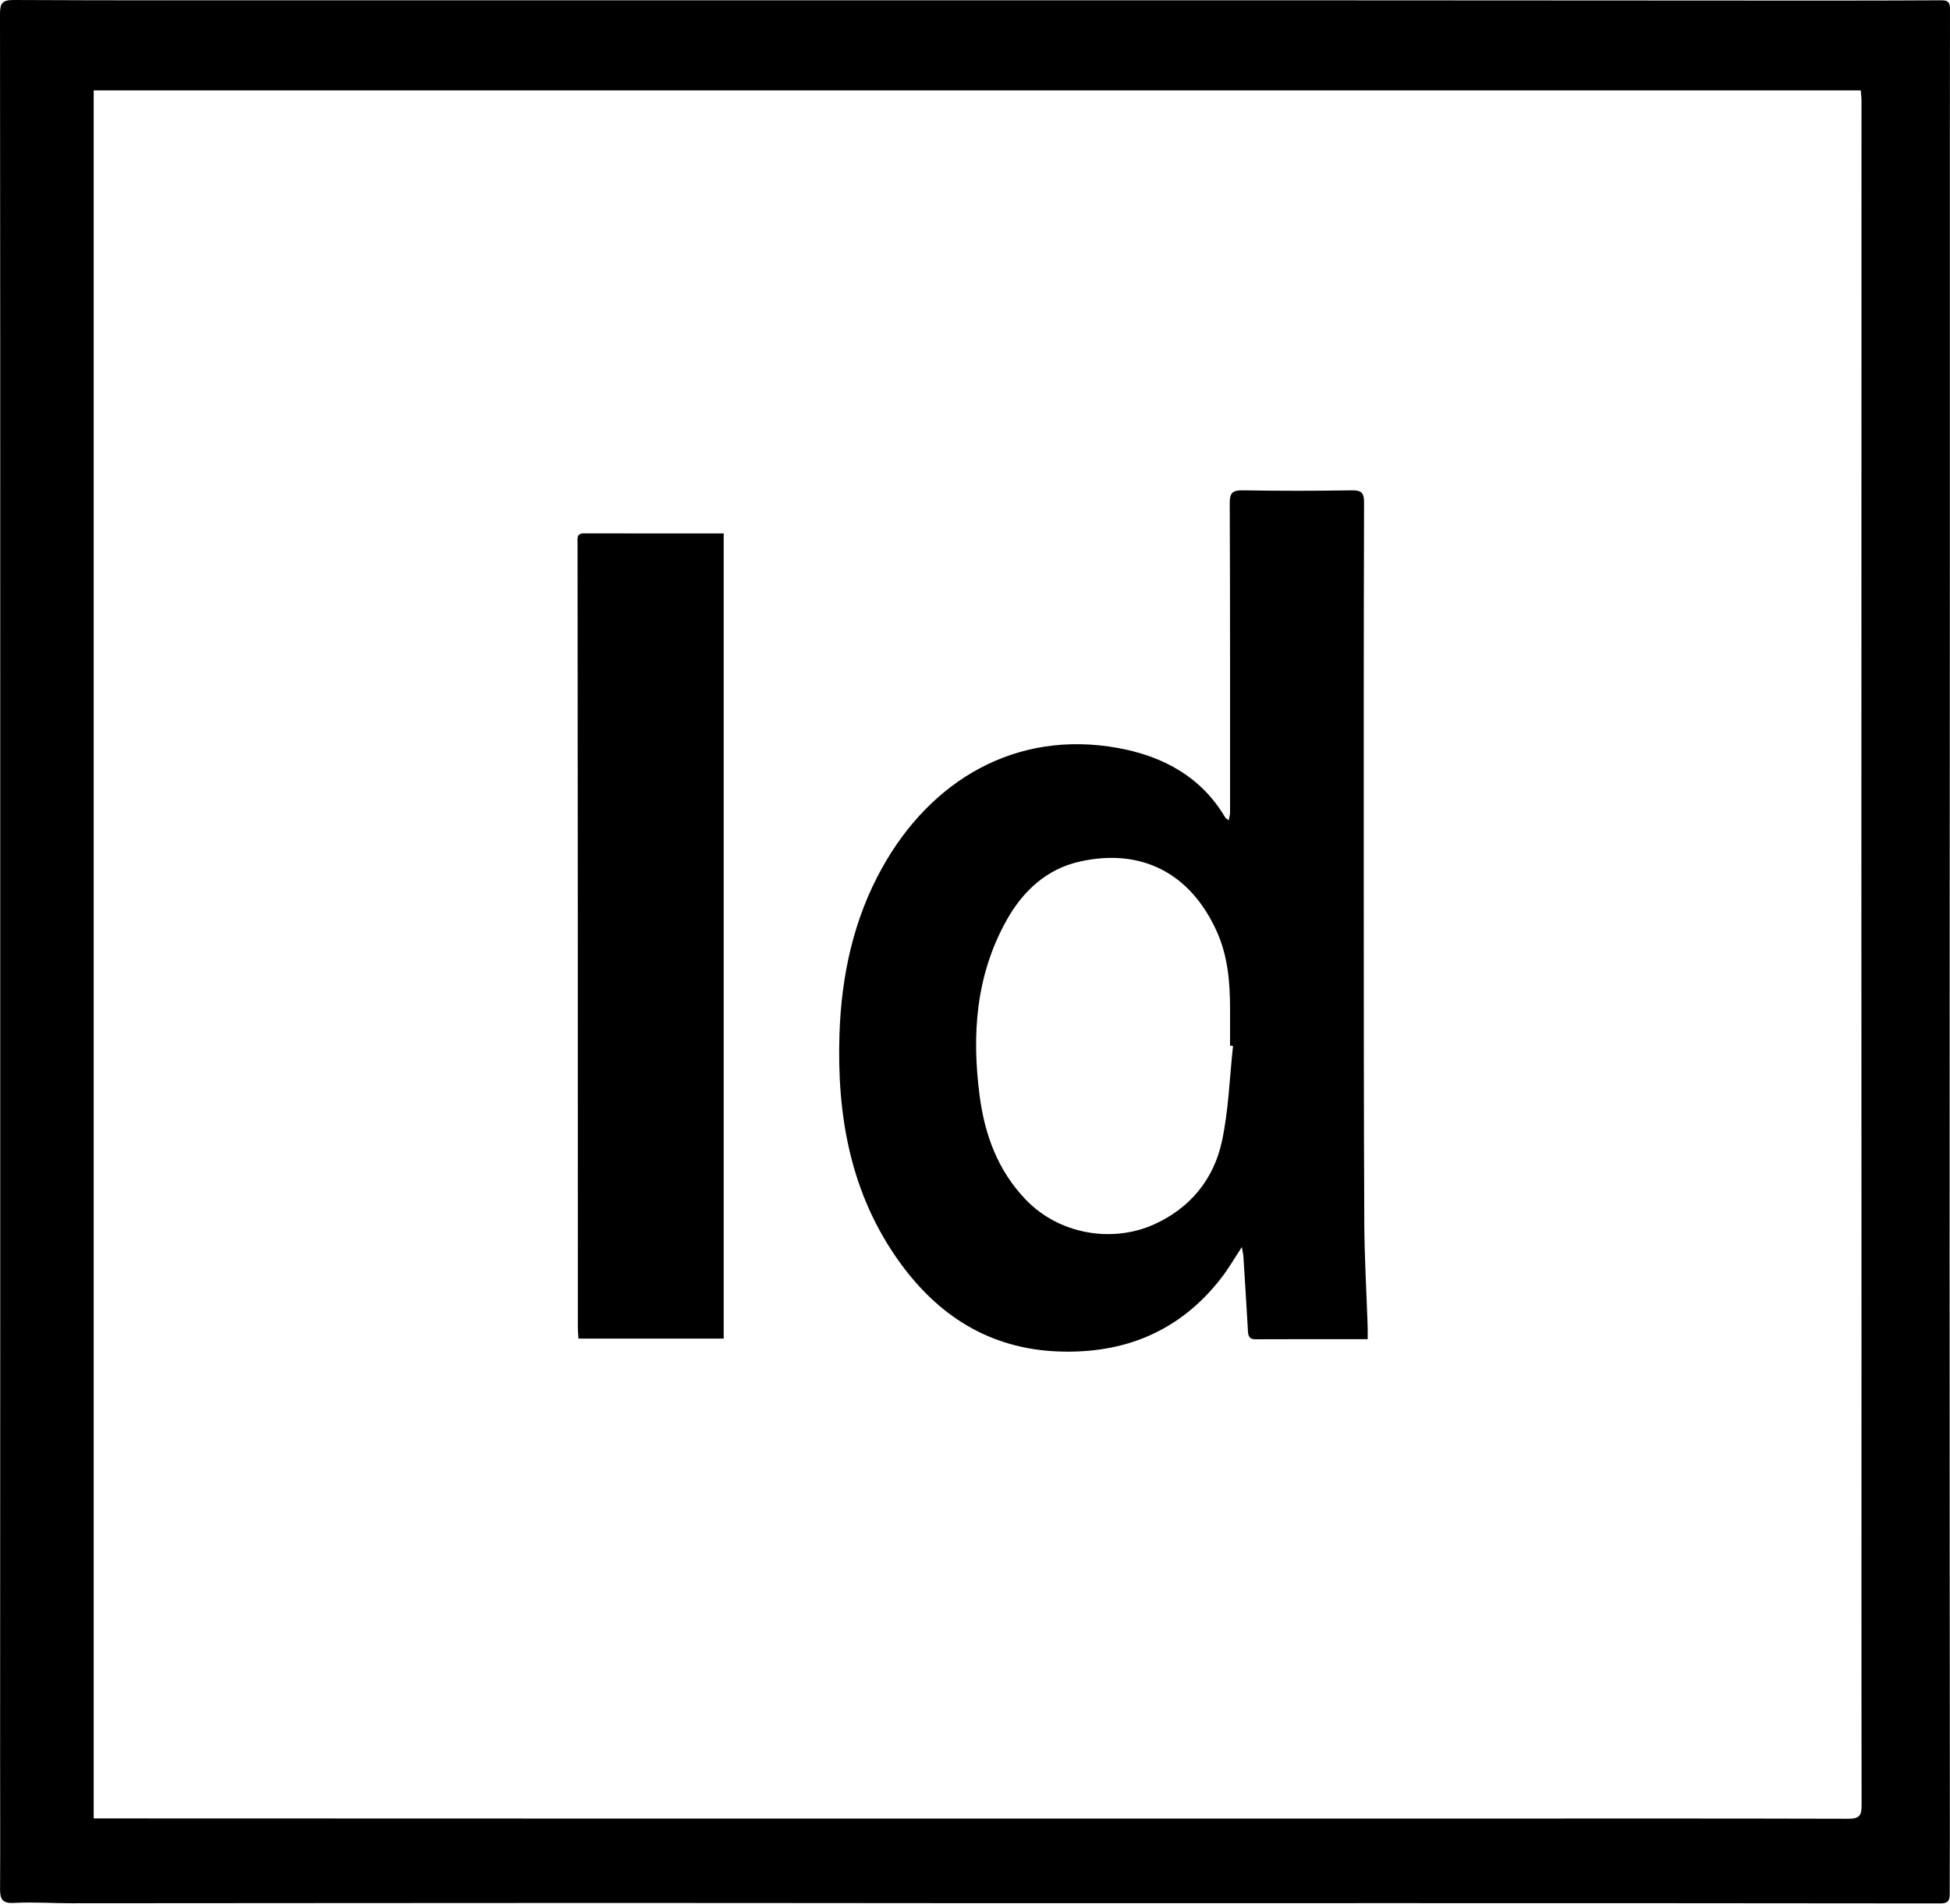
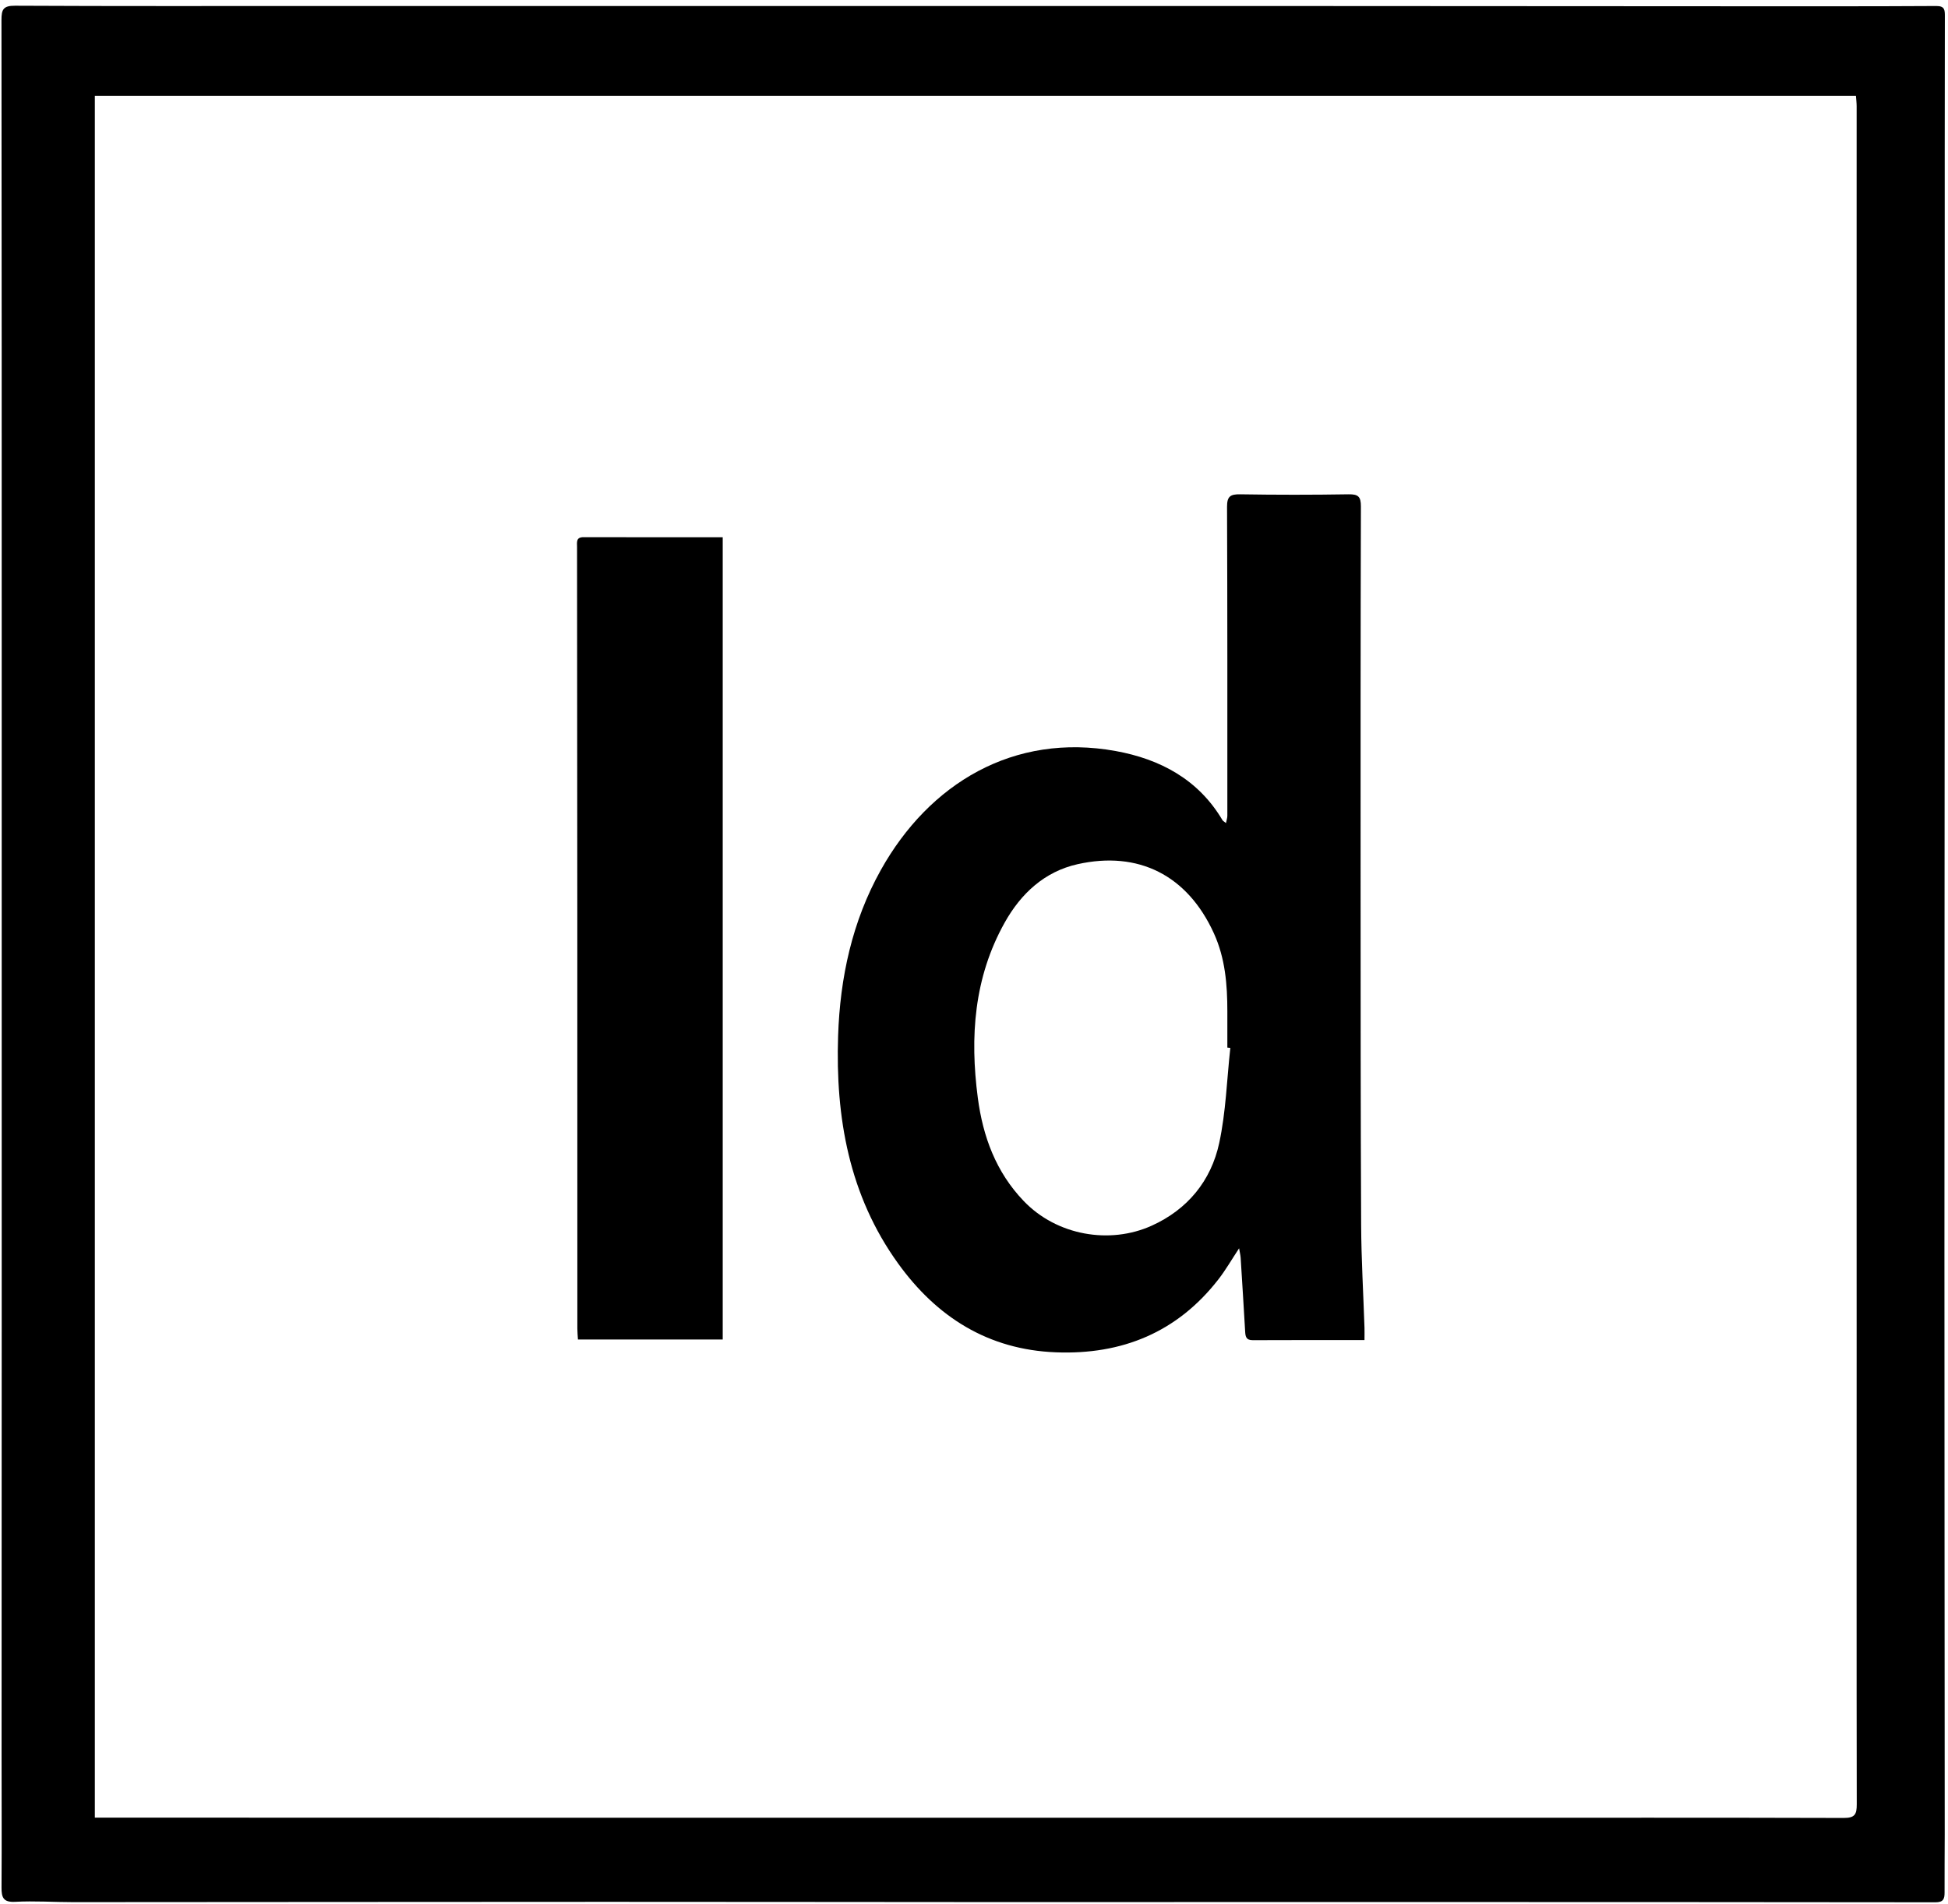
- <svg xmlns="http://www.w3.org/2000/svg" id="Calque_2" data-name="Calque 2" viewBox="0 0 886.77 865.59">
-   <defs>
-     <style>
-       .cls-1 {
-         fill: #000;
-         stroke-width: 0px;
-       }
-     </style>
-   </defs>
-   <g id="Calque_1-2" data-name="Calque 1">
-     <g>
-       <path class="cls-1" d="M443.54.13c43.32,0,86.65-.02,129.97,0,74.15.03,148.3.09,222.45.12,28.98.01,57.97.05,86.95-.12,3.88-.02,3.86,1.95,3.86,4.67-.05,21-.05,41.99-.06,62.99,0,62.49.01,124.98,0,187.46-.04,105.31-.13,210.62-.13,315.94,0,87.8.09,175.61.13,263.41,0,8.83-.12,17.66-.07,26.49.02,2.96-.58,4.49-4.15,4.48-82.48-.11-164.97-.11-247.45-.12-62.47,0-124.94.04-187.4.02-56.98-.01-113.95-.12-170.93-.11-81.31.01-162.63.11-243.94.14-8.83,0-17.68-.62-26.47-.15-5.49.3-6.3-1.98-6.27-6.56.13-20.32.01-40.65.02-60.98.01-67.15.05-134.31.06-201.46.01-96.15,0-192.3,0-288.45C.1,207.45.13,106.99,0,6.52,0,1.75.78-.03,6.18,0c46.49.24,92.98.13,139.46.13,32.49,0,64.98,0,97.48,0,66.81,0,133.61,0,200.42,0ZM42.61,826.93c7.26,0,14.2,0,21.14,0,72.99.02,145.98.06,218.98.06,126.97,0,253.93,0,380.9,0,58.99,0,117.99-.09,176.98.09,5.09.02,5.97-1.64,5.96-6.24-.12-69.49-.05-138.98-.05-208.47,0-69.66-.05-139.32-.05-208.98,0-119.15.04-238.31.05-357.46,0-1.58-.21-3.16-.33-4.84H42.61v785.83Z" />
-       <path class="cls-1" d="M621.98,608.99c-17.41,0-34.21-.05-51.02.04-3.19.02-3.35-1.85-3.48-4.19-.64-11.14-1.33-22.28-2.04-33.42-.08-1.21-.39-2.4-.71-4.32-3.43,5.2-6.12,9.89-9.4,14.12-18.8,24.24-44.03,34.53-74.23,33.35-30.89-1.21-54.36-16.1-72.01-40.62-22.33-31.01-28.57-66.53-27.33-103.79.88-26.61,6.42-52.29,19.49-75.7,22.12-39.6,60.68-62.75,107.18-54.31,20.2,3.67,37.72,12.92,48.71,31.54.23.38.71.61,1.61,1.34.27-1.4.62-2.39.62-3.38,0-46.98.05-93.96-.14-140.94-.02-4.75,1.47-5.8,5.97-5.73,16.49.27,32.99.27,49.49,0,4.39-.07,5.63,1.05,5.62,5.51-.17,58.32-.16,116.63-.14,174.95.02,50.99,0,101.98.25,152.96.08,15.65,1.01,31.3,1.53,46.96.05,1.63,0,3.26,0,5.59ZM560.72,475.64c-.45-.05-.9-.1-1.35-.15,0-5.5,0-11,0-16.5,0-12.23-.95-24.23-6.13-35.63-12.11-26.62-34.5-37.75-62.2-31.57-15.09,3.37-25.87,13.41-33.28,26.67-14.02,25.06-15.91,52.15-12.25,79.98,2.33,17.72,8.29,33.85,20.9,47.04,15.11,15.82,39.33,19.95,58.48,11.28,16.3-7.38,27.05-20.44,30.77-37.7,3.06-14.18,3.48-28.94,5.07-43.44Z" />
-       <path class="cls-1" d="M329.11,242.56v366.16h-66.06c-.1-1.71-.27-3.3-.27-4.9-.01-62.13,0-124.26-.02-186.39-.02-56.8-.09-113.61-.12-170.41,0-2.09-.56-4.49,2.96-4.48,20.96.06,41.93.03,63.5.03Z" />
-     </g>
-   </g>
+ <svg xmlns="http://www.w3.org/2000/svg" width="267" height="261" viewBox="0 0 267 261" fill="none">
+   <path d="M133.432 0.824C146.444 0.824 159.459 0.818 172.472 0.824C194.745 0.833 217.018 0.851 239.291 0.86C247.996 0.863 256.704 0.875 265.409 0.824C266.575 0.818 266.569 1.41 266.569 2.227C266.554 8.535 266.554 14.84 266.551 21.148C266.551 39.918 266.554 58.689 266.551 77.457C266.539 109.09 266.512 140.723 266.512 172.359C266.512 198.732 266.539 225.109 266.551 251.482C266.551 254.134 266.515 256.787 266.53 259.439C266.536 260.328 266.356 260.788 265.283 260.785C240.508 260.752 215.73 260.752 190.954 260.749C172.19 260.749 153.425 260.761 134.663 260.755C117.547 260.752 100.435 260.719 83.319 260.722C58.895 260.725 34.468 260.755 10.044 260.764C7.392 260.764 4.734 260.577 2.093 260.719C0.444 260.809 0.201 260.124 0.21 258.748C0.249 252.644 0.213 246.538 0.216 240.431C0.219 220.26 0.231 200.087 0.234 179.916C0.237 151.035 0.234 122.153 0.234 93.272C0.231 63.099 0.24 32.922 0.201 2.743C0.201 1.31 0.435 0.776 2.057 0.785C16.022 0.857 29.987 0.824 43.948 0.824C53.708 0.824 63.467 0.824 73.229 0.824C93.298 0.824 113.363 0.824 133.432 0.824ZM13 249.178C15.181 249.178 17.266 249.178 19.35 249.178C41.275 249.184 63.2 249.196 85.127 249.196C123.267 249.196 161.403 249.196 199.542 249.196C217.262 249.196 234.984 249.169 252.703 249.223C254.232 249.229 254.497 248.73 254.494 247.349C254.458 226.475 254.479 205.602 254.479 184.728C254.479 163.804 254.464 142.88 254.464 121.955C254.464 86.165 254.476 50.371 254.479 14.581C254.479 14.107 254.416 13.632 254.38 13.127H13V249.175V249.178Z" fill="black" />
+   <path d="M187.031 183.713C181.802 183.713 176.755 183.698 171.706 183.725C170.748 183.731 170.7 183.17 170.661 182.467C170.468 179.121 170.261 175.774 170.048 172.428C170.024 172.065 169.931 171.707 169.835 171.13C168.804 172.692 167.996 174.101 167.011 175.372C161.364 182.653 153.785 185.744 144.714 185.389C135.435 185.026 128.385 180.553 123.083 173.188C116.376 163.873 114.502 153.204 114.874 142.012C115.138 134.018 116.803 126.305 120.728 119.273C127.373 107.378 138.956 100.424 152.923 102.959C158.991 104.062 164.254 106.84 167.555 112.433C167.624 112.547 167.768 112.616 168.038 112.836C168.119 112.415 168.225 112.118 168.225 111.82C168.225 97.709 168.24 83.597 168.183 69.485C168.177 68.058 168.624 67.743 169.976 67.764C174.929 67.845 179.885 67.845 184.842 67.764C186.16 67.743 186.533 68.079 186.53 69.419C186.479 86.937 186.482 104.452 186.488 121.97C186.494 137.287 186.488 152.603 186.563 167.916C186.587 172.617 186.866 177.318 187.022 182.022C187.037 182.512 187.022 183.001 187.022 183.701L187.031 183.713ZM168.63 143.658C168.495 143.643 168.36 143.628 168.225 143.613C168.225 141.961 168.225 140.308 168.225 138.656C168.225 134.983 167.939 131.378 166.383 127.954C162.746 119.958 156.02 116.614 147.7 118.471C143.167 119.483 139.929 122.499 137.703 126.482C133.492 134.009 132.924 142.147 134.023 150.506C134.723 155.829 136.513 160.674 140.301 164.636C144.84 169.388 152.115 170.629 157.867 168.024C162.764 165.808 165.993 161.885 167.11 156.7C168.029 152.441 168.155 148.007 168.633 143.652L168.63 143.658Z" fill="black" />
+   <path d="M99.059 73.645V183.632H79.216C79.186 183.119 79.135 182.641 79.135 182.16C79.132 163.498 79.135 144.835 79.129 126.173C79.123 109.111 79.102 92.046 79.093 74.985C79.093 74.357 78.925 73.636 79.982 73.639C86.278 73.657 92.577 73.648 99.056 73.648L99.059 73.645Z" fill="black" />
</svg>
